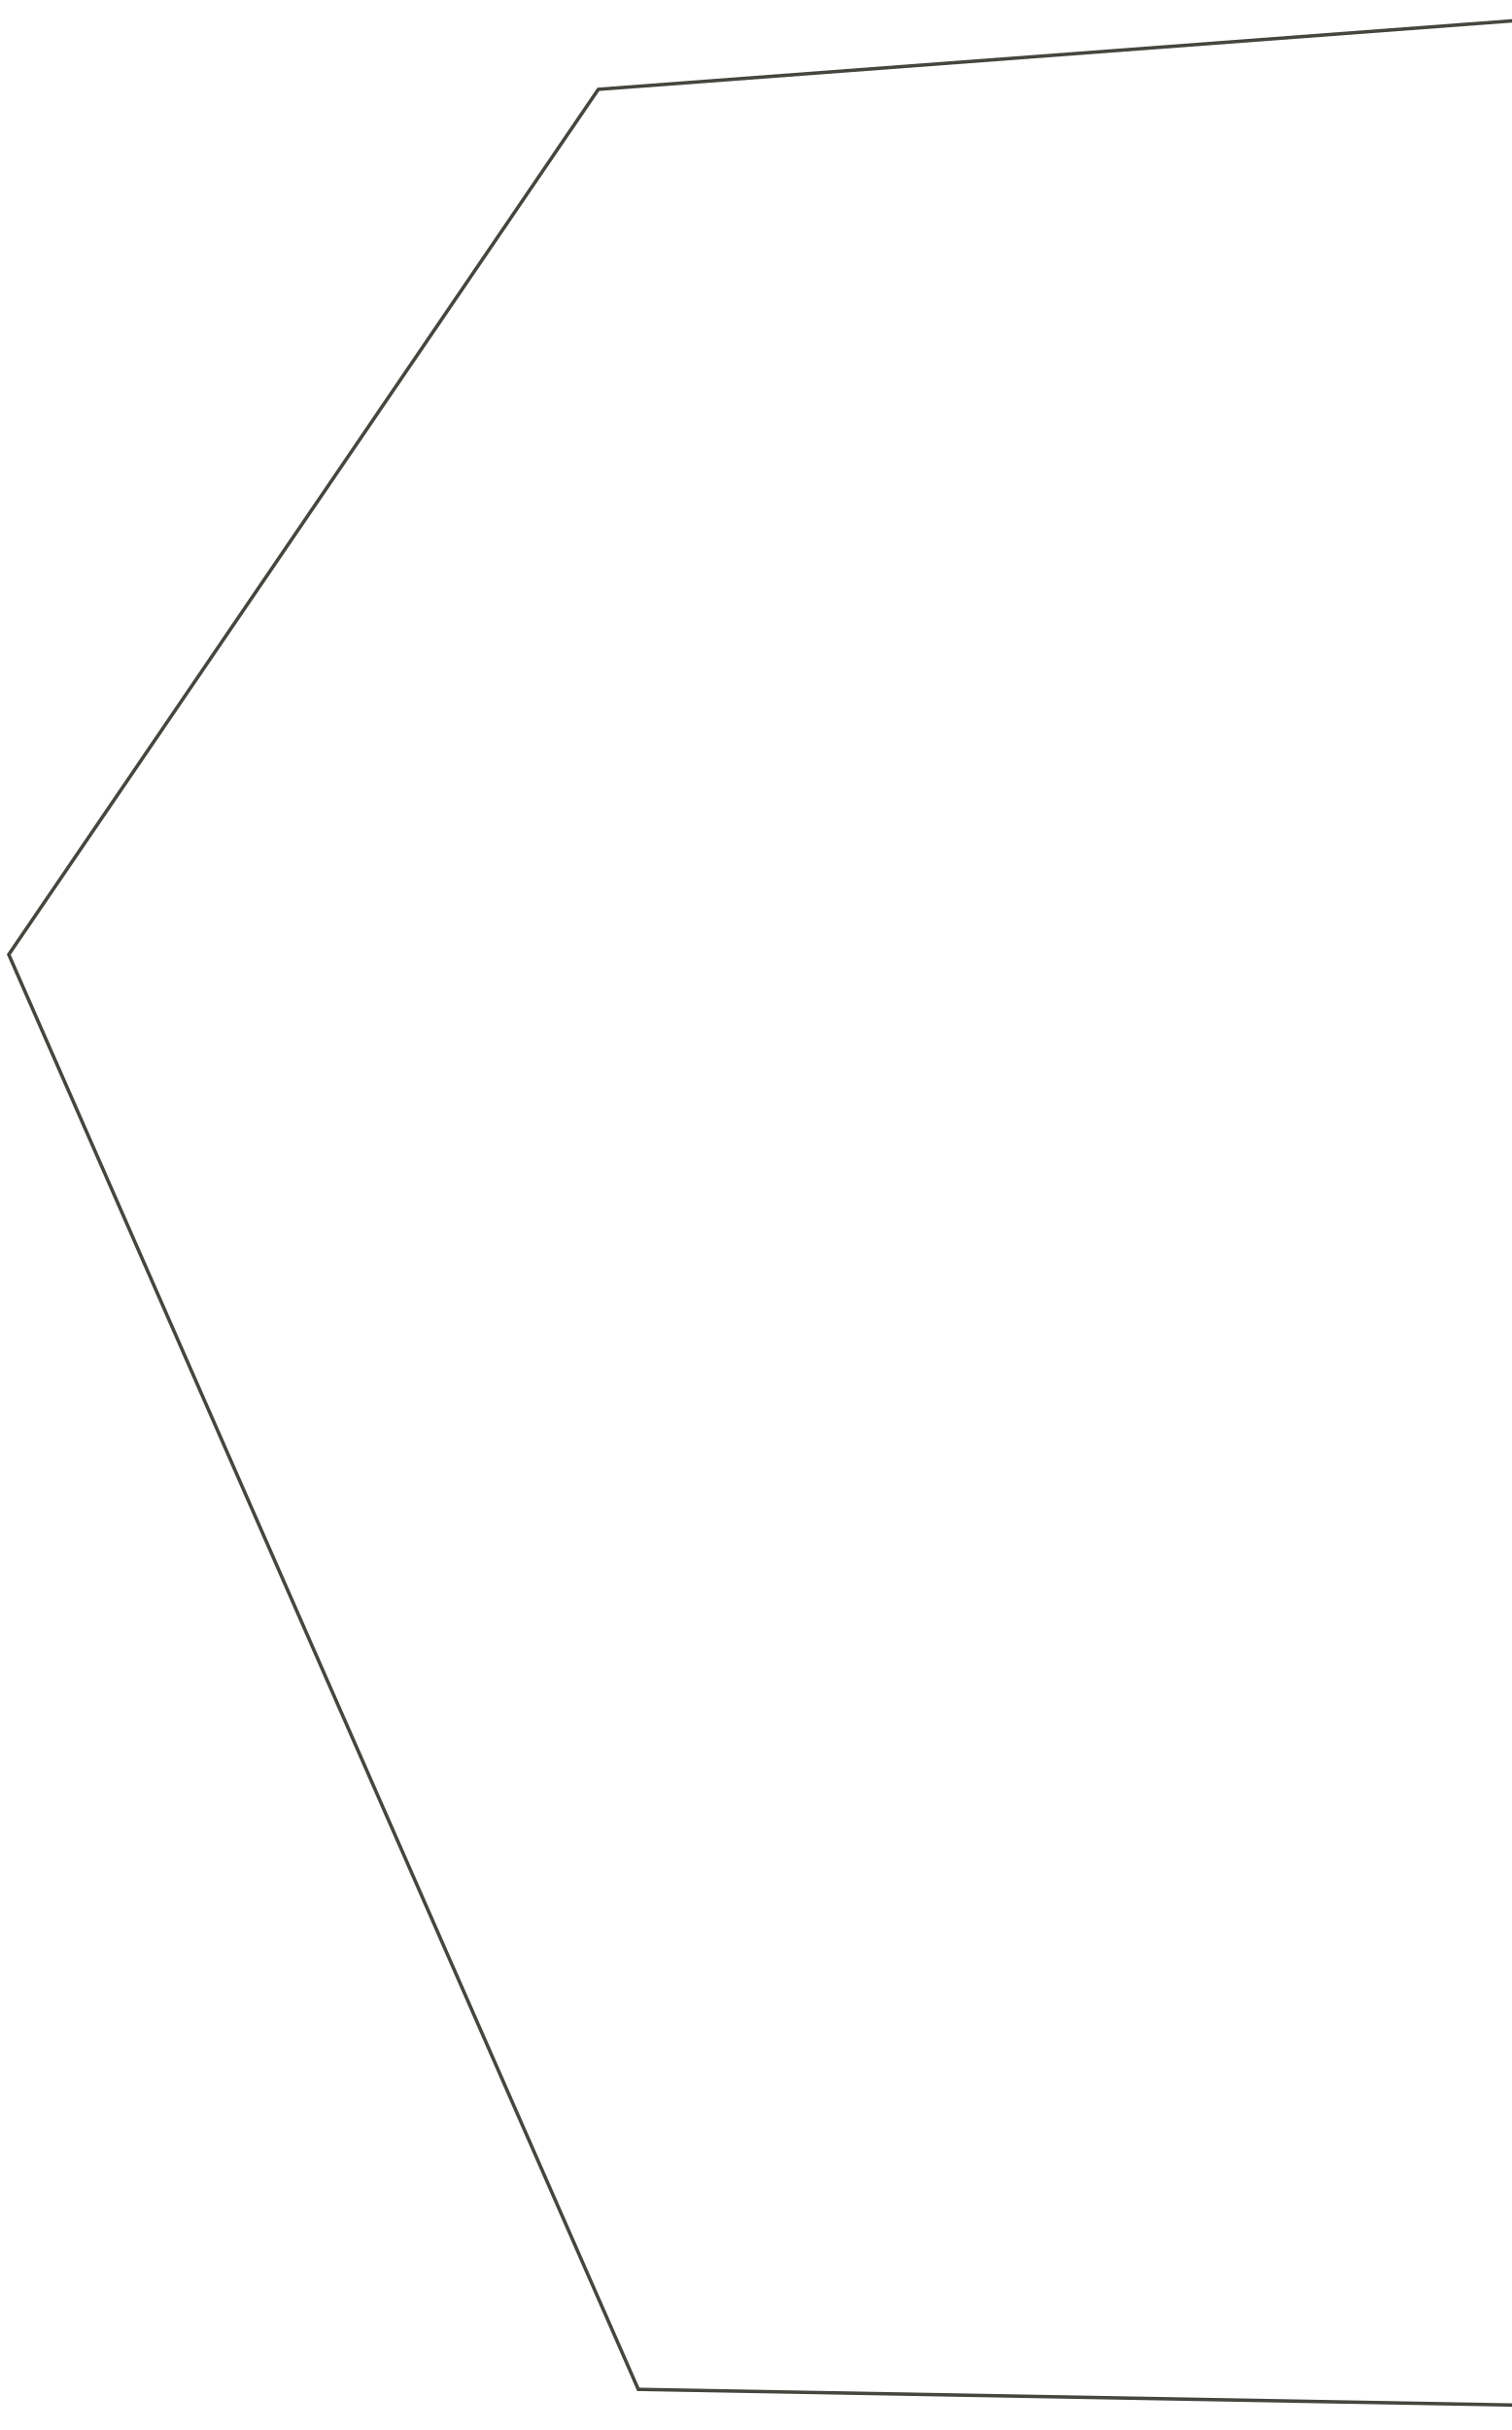
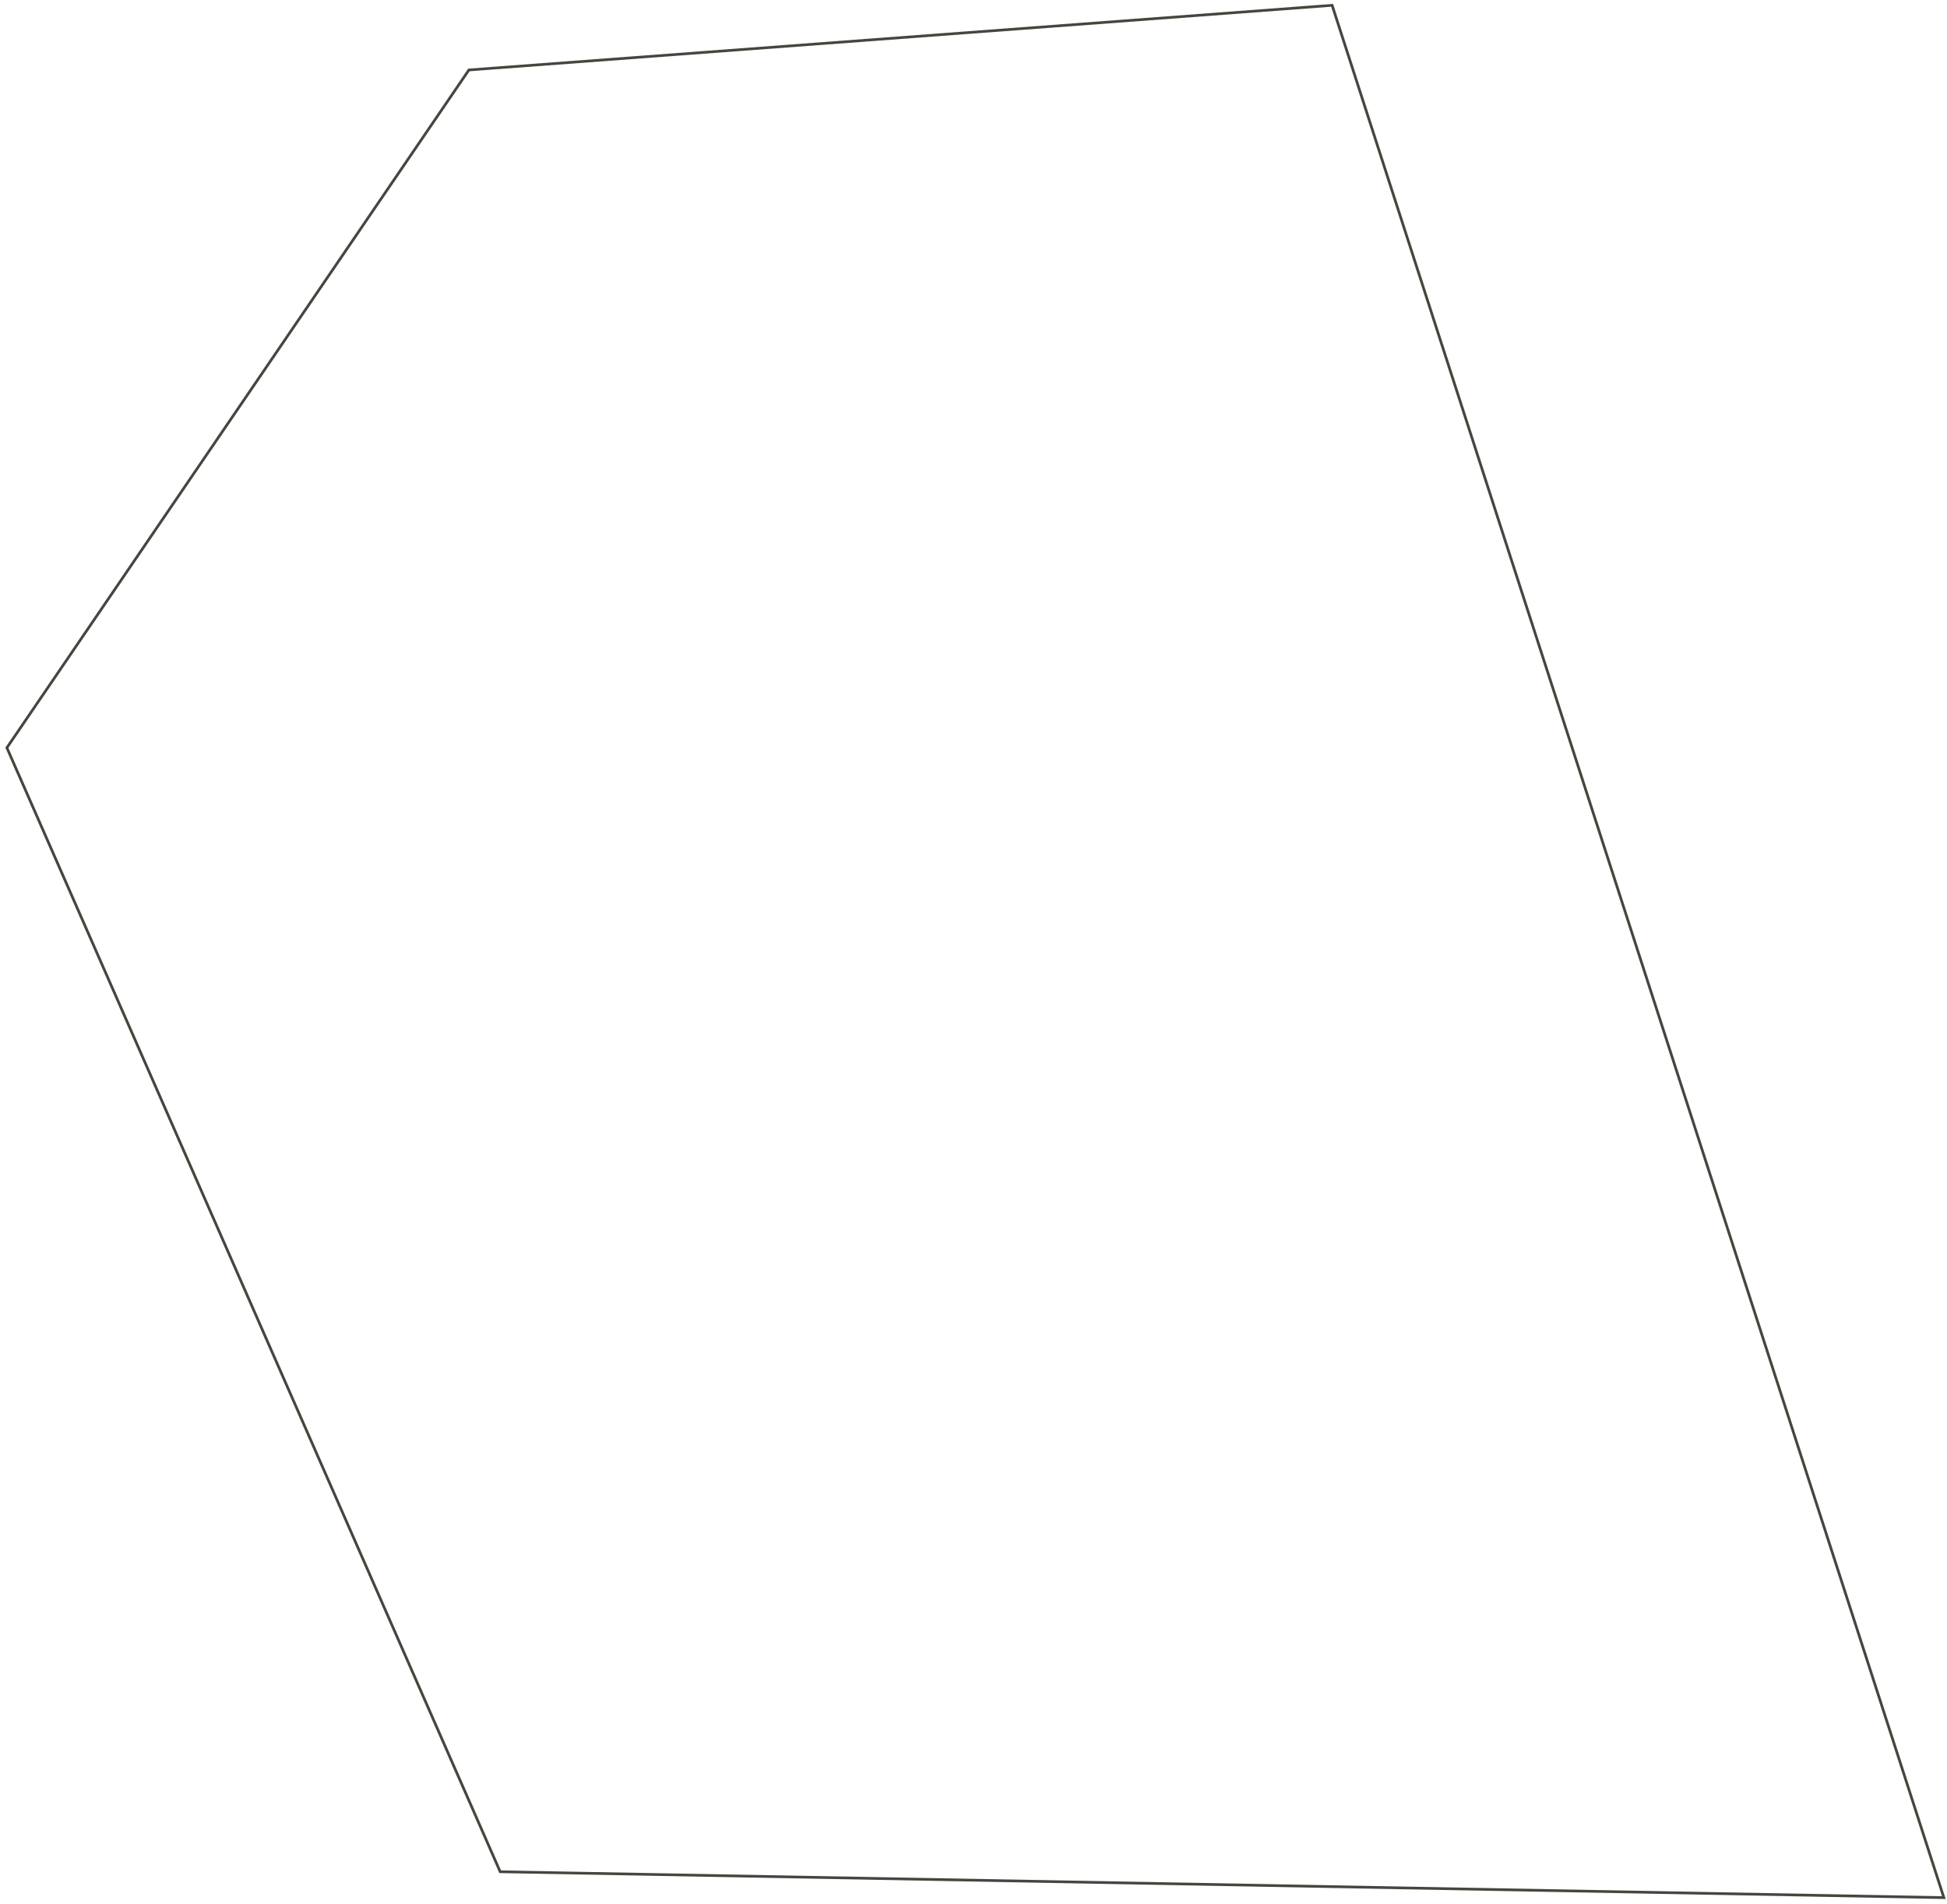
- <svg xmlns="http://www.w3.org/2000/svg" width="219" height="352" viewBox="0 0 219 352" fill="none">
-   <path d="M86.699 12.938L246.311 0.981L359.421 350.902L92.485 346.113L1.27 138.268L86.699 12.938Z" stroke="#43473E" stroke-width="0.5" />
+ <svg xmlns="http://www.w3.org/2000/svg" width="360" height="352" fill="none" viewBox="0 0 360 352">
+   <path stroke="#43473E" stroke-width=".5" d="M86.699 12.938 246.31.981l113.11 349.921-266.936-4.789L1.27 138.268l85.429-125.33Z" />
</svg>
